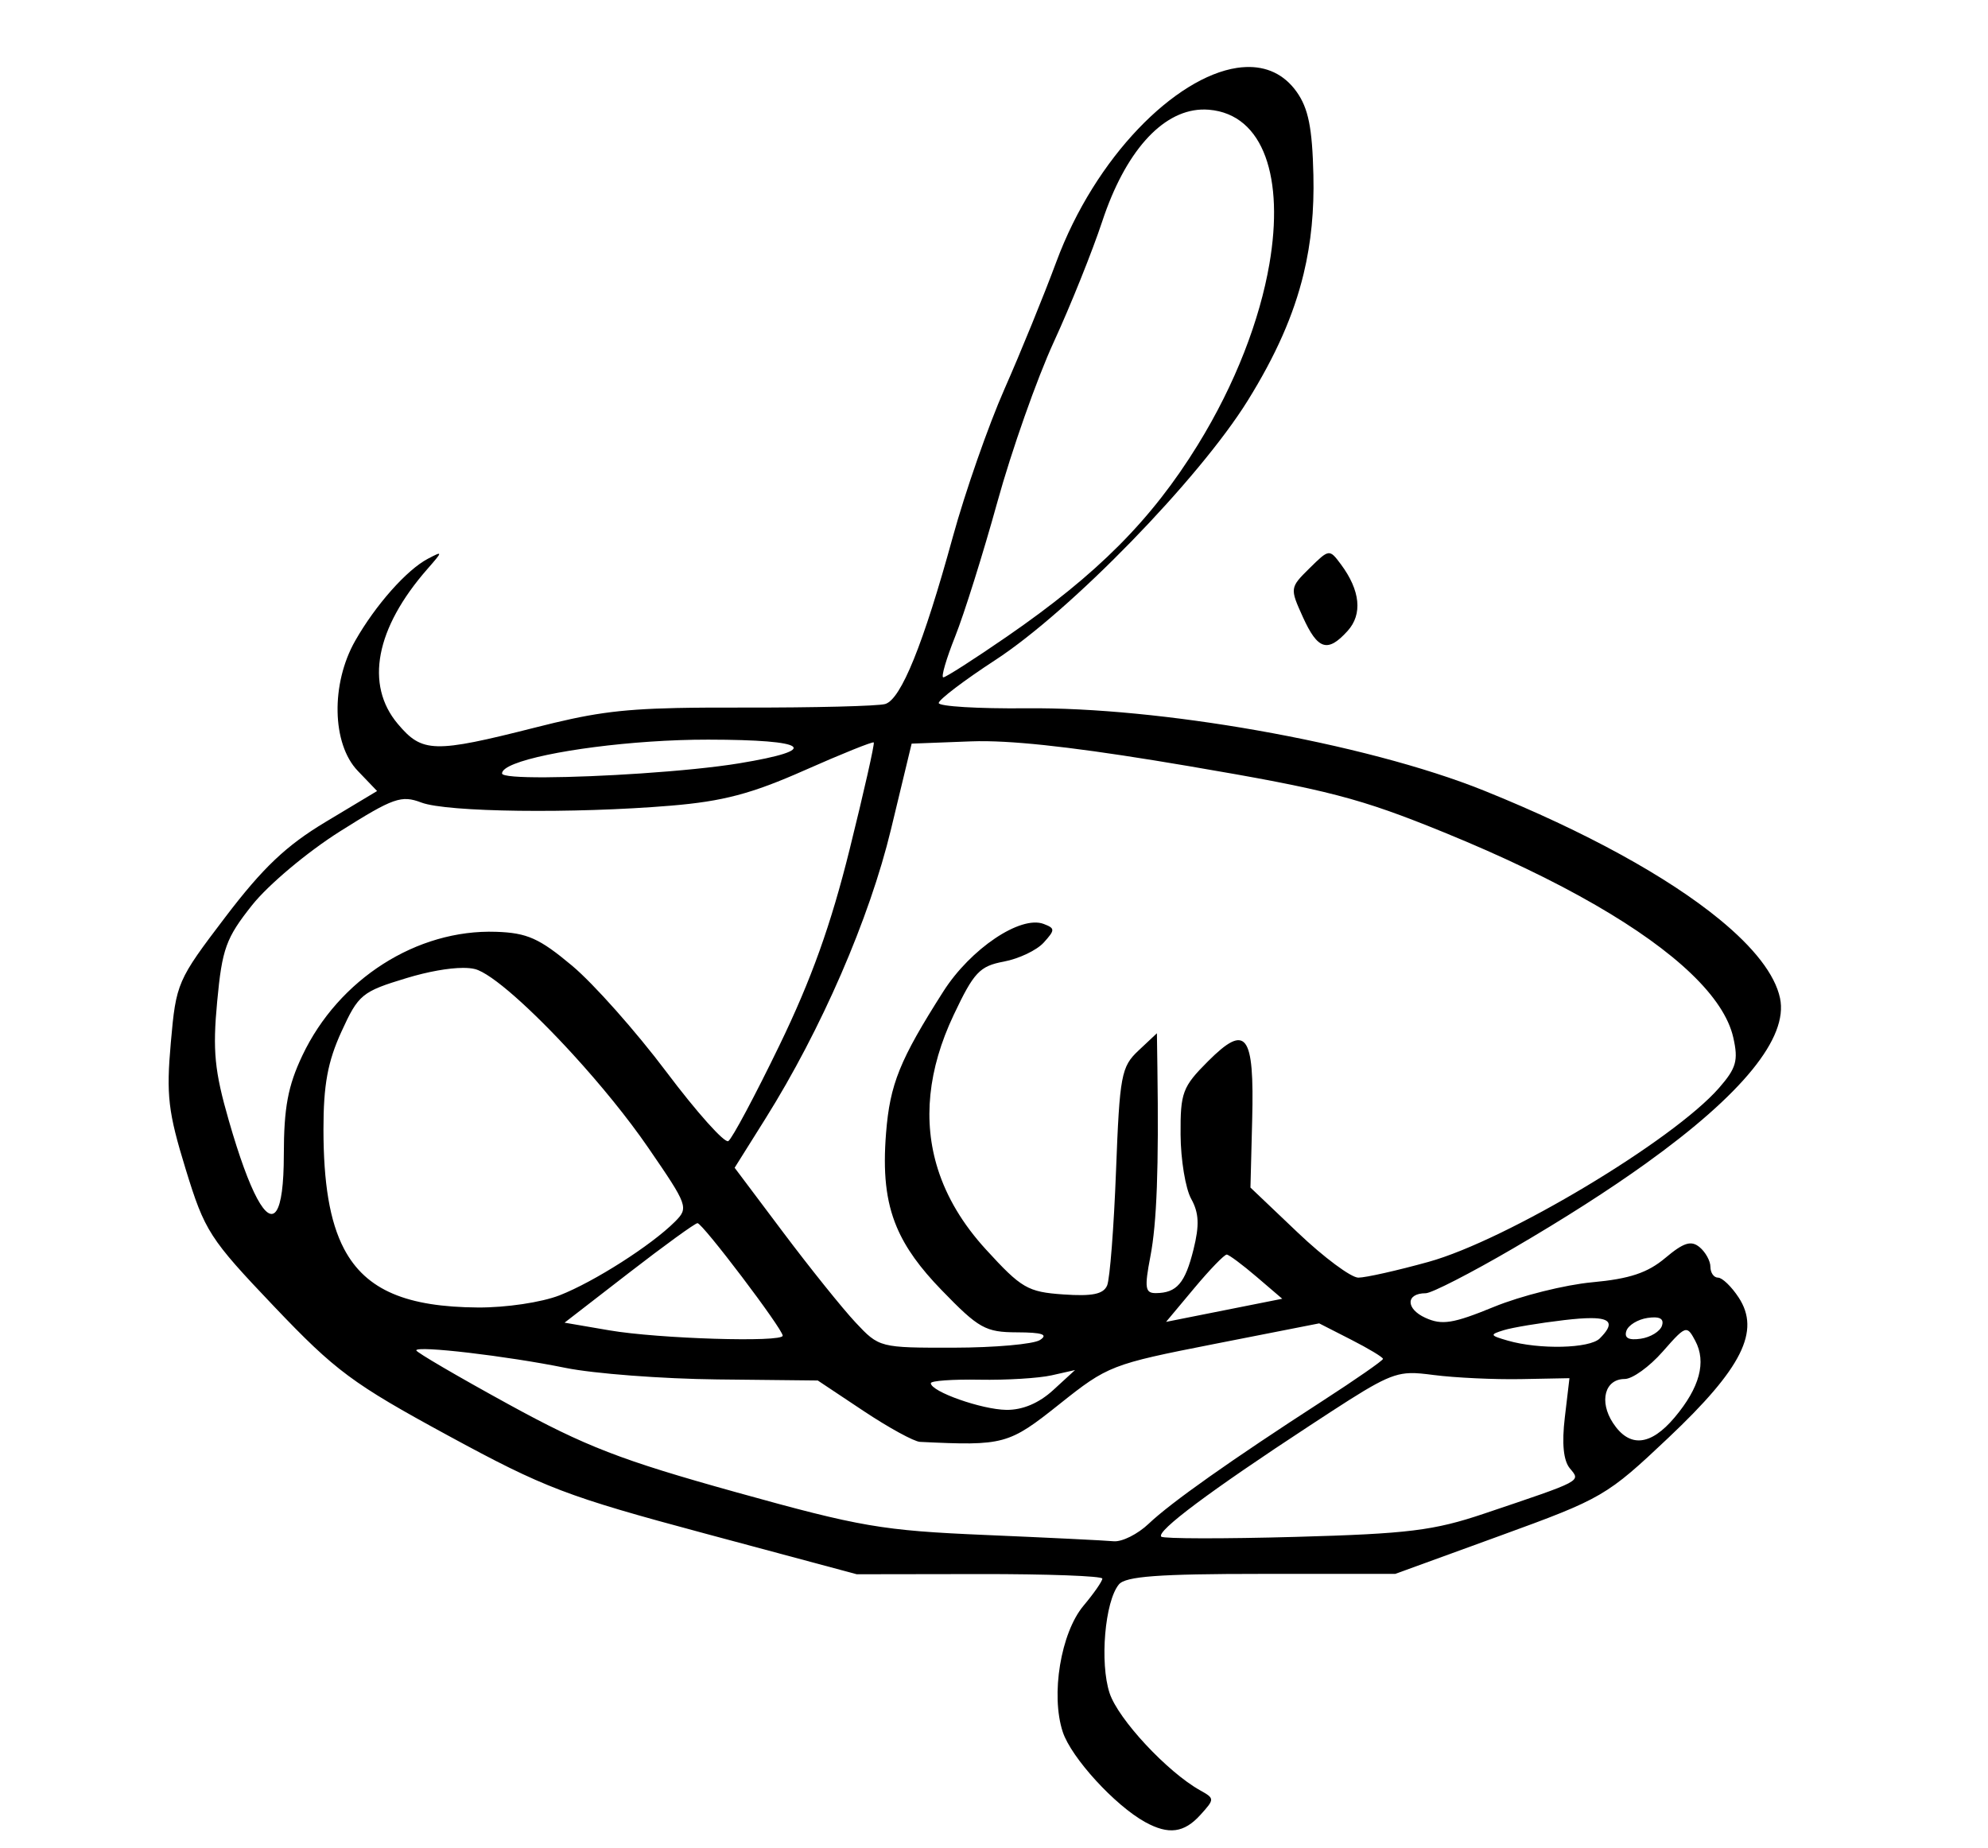
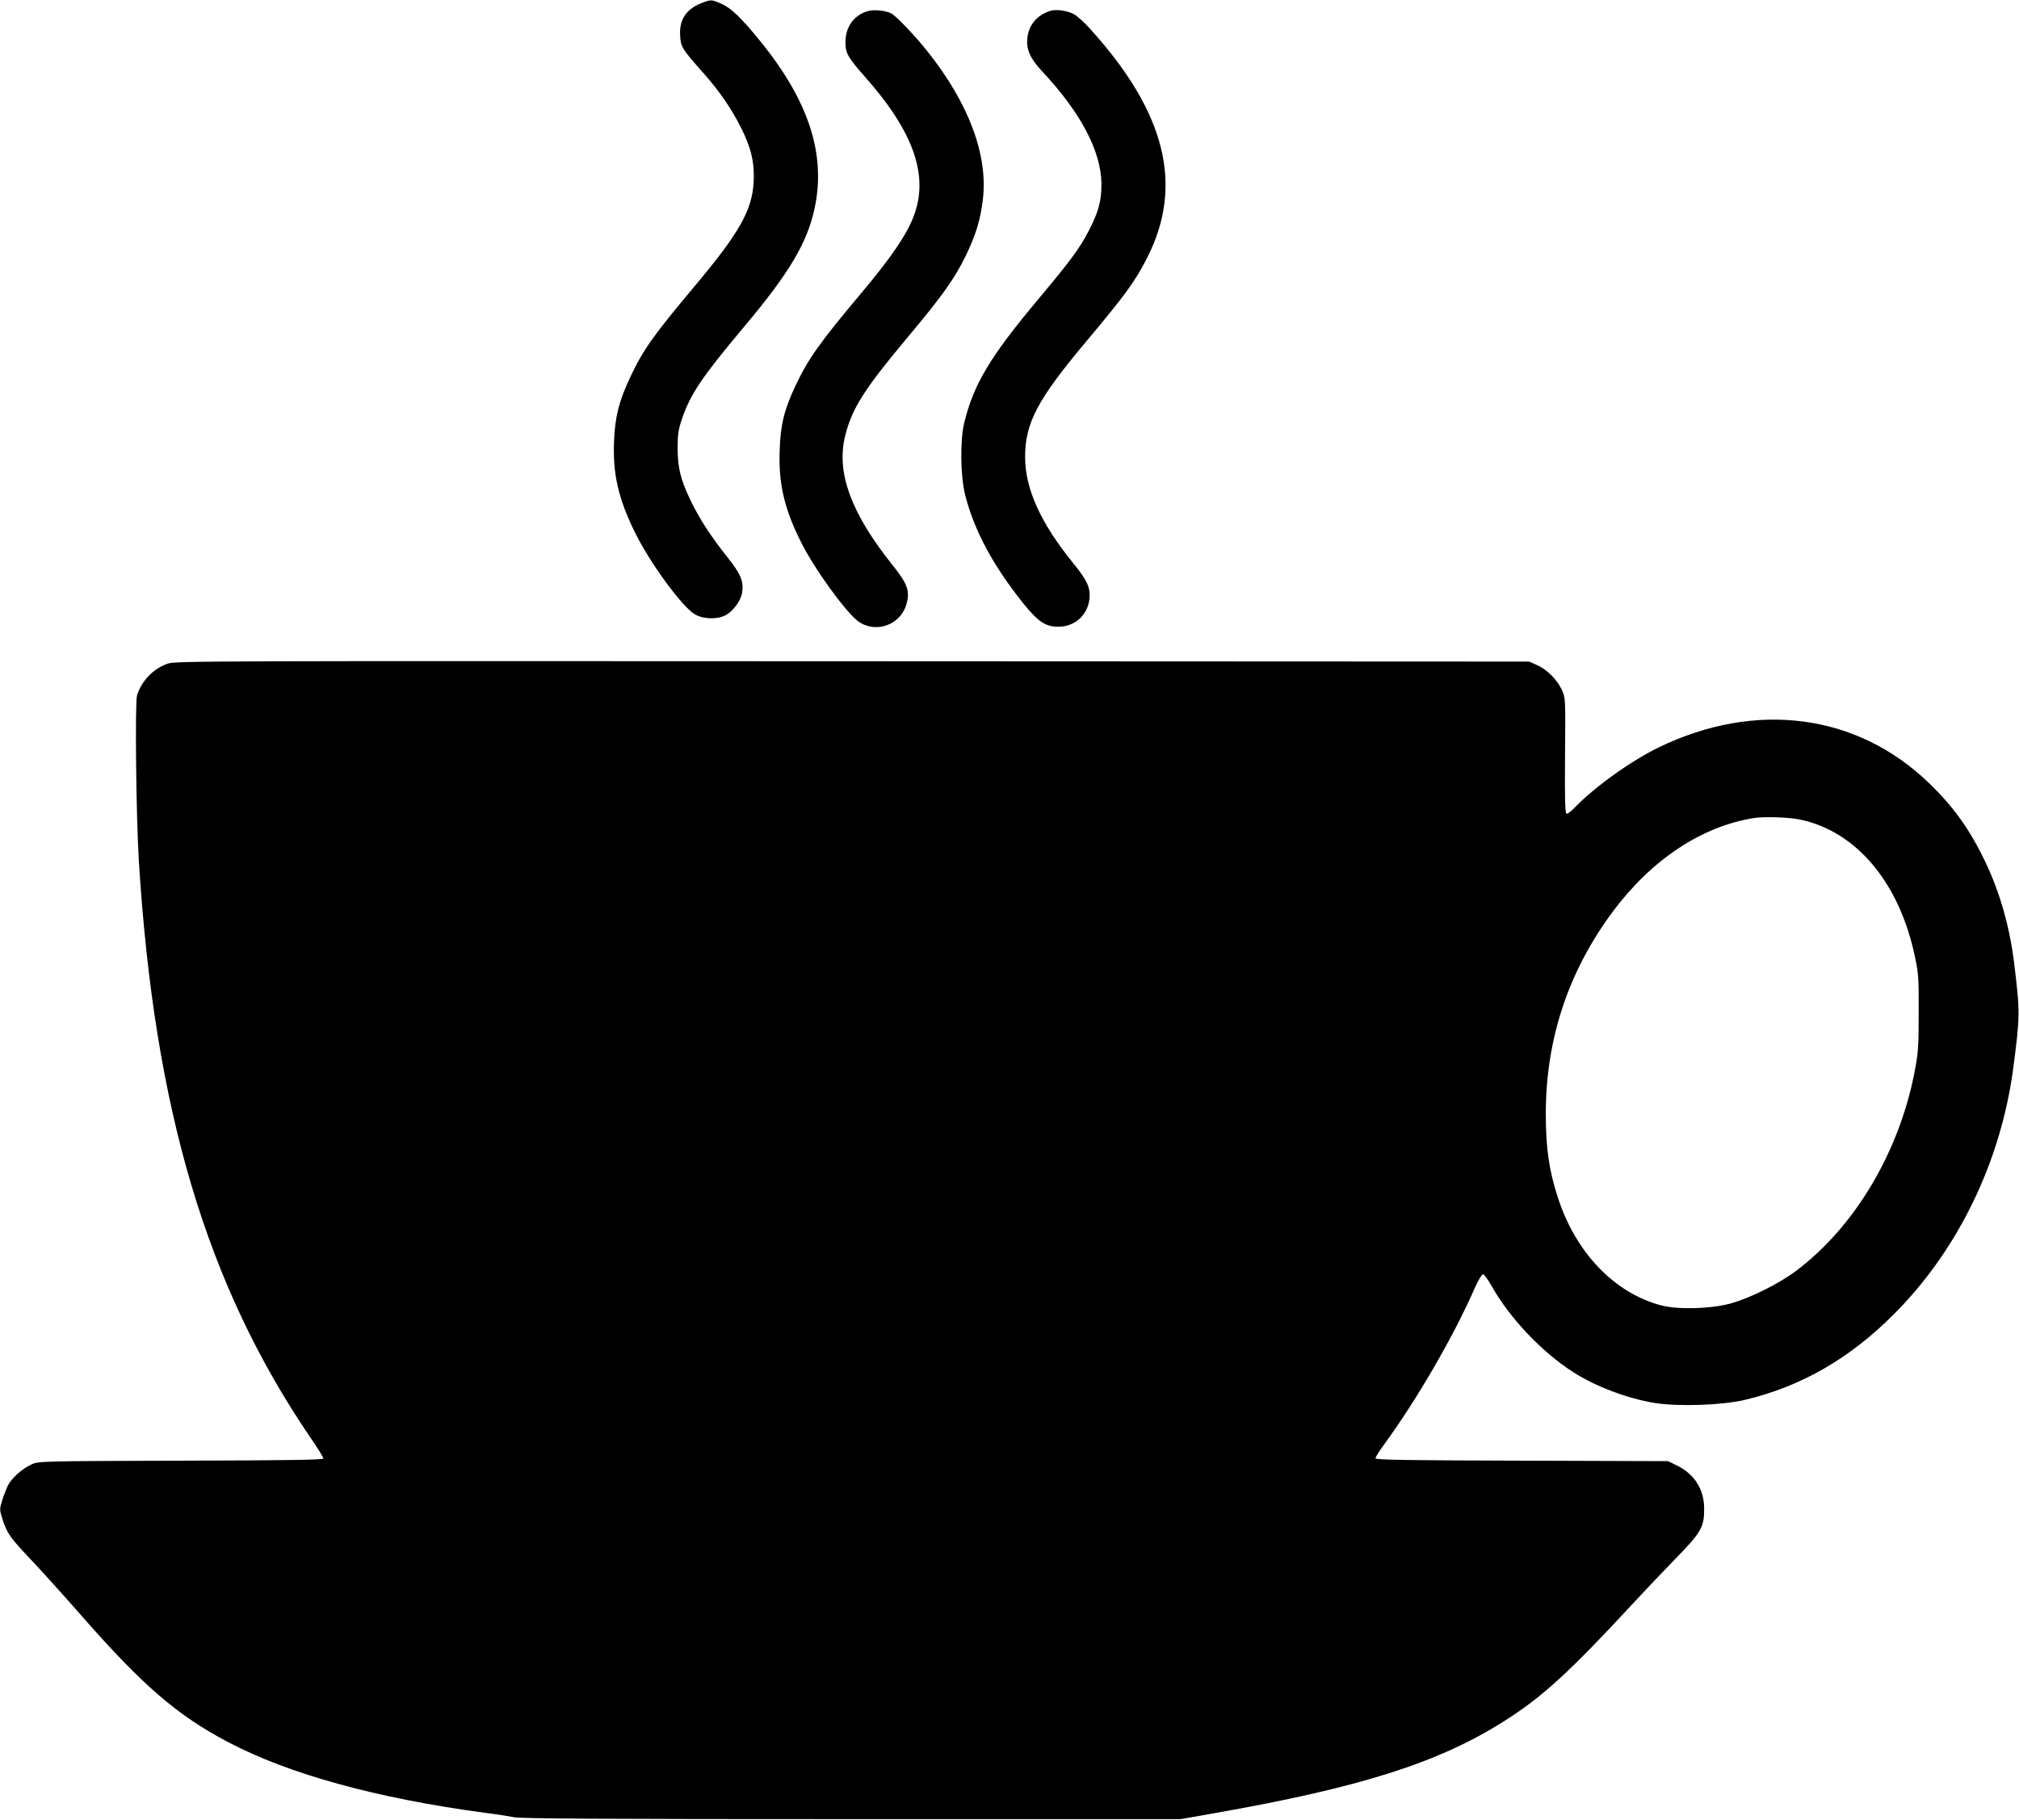
- <svg xmlns="http://www.w3.org/2000/svg" version="1.1" id="svg10" width="255" height="237" viewBox="0 0 255 237">
-   <defs id="defs14" />
-   <g id="g18">
-     <path id="path22" style="fill:#000000" d="M 159.795 8.6 C 159.422 8.614 159.042 8.65 158.656 8.709 C 154.722 9.306 150.176 12.146 145.984 16.543 C 141.813 20.92 137.993 26.84 135.479 33.627 C 133.897 37.895 130.914 45.212 128.85 49.887 C 126.785 54.562 123.798 63.112 122.213 68.887 C 118.438 82.637 115.579 89.703 113.545 90.305 C 112.638 90.573 104.468 90.779 95.389 90.762 C 91.969 90.755 89.178 90.766 86.789 90.818 C 79.041 90.987 75.543 91.576 68.707 93.309 C 55.626 96.624 54.163 96.585 51.018 92.848 C 46.792 87.826 48.176 80.579 54.809 73.002 C 56.824 70.699 56.827 70.653 54.896 71.666 C 52.171 73.096 48.174 77.603 45.562 82.193 C 42.422 87.713 42.57 95.415 45.883 98.873 L 48.369 101.467 L 41.771 105.428 C 36.703 108.471 33.72 111.302 28.889 117.654 C 22.735 125.746 22.588 126.085 21.912 133.721 C 21.312 140.499 21.56 142.628 23.811 149.955 C 26.263 157.94 26.865 158.875 35.148 167.576 C 43.043 175.868 45.22 177.483 57.457 184.133 C 69.855 190.871 72.682 191.948 90.457 196.717 L 109.896 201.934 L 125.646 201.91 C 134.309 201.897 141.396 202.159 141.396 202.492 C 141.396 202.825 140.316 204.382 138.996 205.951 C 136.067 209.432 134.752 217.405 136.322 222.164 C 137.413 225.469 143.012 231.591 146.896 233.727 C 149.894 235.375 151.879 235.116 153.971 232.805 C 155.817 230.764 155.816 230.701 153.932 229.646 C 149.728 227.294 143.434 220.533 142.328 217.182 C 141.047 213.3 141.722 205.405 143.52 203.238 C 144.381 202.2 148.61 201.887 161.803 201.887 L 178.965 201.887 L 192.43 196.988 C 205.553 192.213 206.102 191.892 214.006 184.426 C 223.462 175.493 225.841 170.743 223.018 166.434 C 222.1 165.033 220.91 163.887 220.373 163.887 C 219.836 163.887 219.396 163.267 219.396 162.51 C 219.396 161.752 218.771 160.614 218.008 159.98 C 216.923 159.08 215.962 159.38 213.607 161.361 C 211.339 163.27 209.028 164.041 204.246 164.48 C 200.754 164.801 195.079 166.219 191.635 167.631 C 186.377 169.786 184.964 170.01 182.828 169.037 C 180.282 167.877 180.312 165.887 182.875 165.887 C 183.623 165.887 188.67 163.299 194.09 160.137 C 200.681 156.291 206.36 152.655 211.096 149.258 C 223.478 140.373 229.408 133.121 228.322 128.031 C 227.674 124.991 224.962 121.537 220.557 117.926 C 213.924 112.488 203.451 106.696 190.396 101.432 C 182.745 98.346 172.11 95.599 161.197 93.678 C 150.823 91.851 140.197 90.771 131.646 90.855 C 125.459 90.916 120.403 90.61 120.41 90.176 C 120.417 89.742 123.68 87.265 127.66 84.67 C 137.335 78.363 153.809 61.43 160.045 51.387 C 163.606 45.65 165.929 40.462 167.219 35.105 C 168.187 31.086 168.574 26.974 168.469 22.463 C 168.327 16.394 167.824 13.89 166.316 11.773 C 164.684 9.48 162.406 8.496 159.795 8.6 z M 154.043 14.057 C 154.381 14.04 154.72 14.046 155.061 14.074 C 162.175 14.666 164.706 22.946 162.824 33.865 C 161.602 40.959 158.518 49.166 153.617 57.104 C 147.694 66.698 140.782 73.638 129.184 81.637 C 124.996 84.524 121.313 86.887 120.998 86.887 C 120.683 86.887 121.369 84.524 122.521 81.637 C 123.674 78.749 126.109 70.987 127.934 64.387 C 129.758 57.787 133.01 48.562 135.16 43.887 C 137.311 39.212 140.113 32.237 141.387 28.387 C 144.311 19.548 148.977 14.304 154.043 14.057 z M 170.371 70.967 C 169.862 71.031 169.224 71.654 167.965 72.896 C 165.449 75.38 165.44 75.445 167.117 79.146 C 169.03 83.367 170.296 83.76 172.859 80.928 C 174.795 78.789 174.487 75.735 171.996 72.387 C 171.259 71.397 170.88 70.902 170.371 70.967 z M 90.846 94.875 C 103.791 94.889 105.455 96.159 94.822 97.912 C 91.629 98.438 86.951 98.891 82.217 99.211 C 73.405 99.806 64.396 99.938 64.396 99.213 C 64.396 97.624 73.532 95.804 83.354 95.137 C 85.853 94.967 88.397 94.872 90.846 94.875 z M 126.643 95.078 C 132.001 95.167 140.217 96.187 152.5 98.275 C 170.346 101.309 174.443 102.375 185.264 106.789 C 192.754 109.845 199.254 112.971 204.635 116.078 C 214.961 122.04 221.164 127.928 222.328 133.088 C 222.993 136.035 222.717 137.012 220.504 139.547 C 214.614 146.292 193.24 159.092 183.24 161.863 C 179.224 162.976 175.171 163.887 174.236 163.887 C 173.302 163.887 169.806 161.287 166.467 158.109 L 160.395 152.332 L 160.617 143.631 C 160.899 132.587 159.864 131.219 154.947 136.137 C 151.677 139.407 151.399 140.148 151.432 145.537 C 151.451 148.755 152.063 152.462 152.791 153.775 C 153.795 155.586 153.866 157.156 153.09 160.275 C 152.013 164.603 150.943 165.846 148.275 165.871 C 146.88 165.884 146.781 165.226 147.564 161.137 C 148.384 156.861 148.643 149.838 148.459 136.963 L 148.396 132.539 L 146.025 134.766 C 143.822 136.835 143.619 137.929 143.152 150.189 C 142.876 157.448 142.362 164.062 142.012 164.887 C 141.536 166.006 140.112 166.299 136.398 166.041 C 131.821 165.723 131.024 165.259 126.445 160.25 C 123.495 157.022 121.444 153.584 120.299 149.971 C 118.353 143.83 119.02 137.183 122.326 130.195 C 124.92 124.713 125.656 123.928 128.76 123.346 C 130.687 122.984 132.988 121.89 133.873 120.912 C 135.347 119.284 135.348 119.082 133.881 118.52 C 130.913 117.381 124.493 121.697 121.002 127.176 C 115.408 135.956 114.153 139.061 113.654 145.342 C 113.259 150.323 113.603 154.02 115.029 157.402 C 116.179 160.128 118.03 162.648 120.764 165.471 C 125.553 170.415 126.396 170.888 130.453 170.902 C 133.691 170.913 134.489 171.18 133.396 171.887 C 132.571 172.42 127.596 172.863 122.342 172.871 C 112.847 172.886 112.769 172.867 109.742 169.637 C 108.067 167.849 103.892 162.652 100.465 158.088 L 94.232 149.791 L 98.166 143.518 C 105.356 132.051 111.527 117.834 114.285 106.387 L 116.936 95.387 L 124.518 95.098 C 125.17 95.073 125.877 95.065 126.643 95.078 z M 112.076 95.234 C 112.213 95.371 110.822 101.537 108.986 108.936 C 106.576 118.648 104.069 125.646 99.967 134.111 C 96.842 140.56 93.896 146.079 93.42 146.373 C 92.943 146.667 89.368 142.67 85.475 137.49 C 81.581 132.31 76.143 126.185 73.389 123.879 C 69.18 120.356 67.624 119.661 63.639 119.525 C 53.474 119.18 43.433 125.589 38.787 135.387 C 36.931 139.301 36.414 142.07 36.406 148.137 C 36.397 155.858 35.068 157.605 32.979 153.723 C 31.935 151.783 30.702 148.438 29.348 143.732 C 27.517 137.372 27.264 134.79 27.857 128.461 C 28.492 121.69 28.987 120.322 32.326 116.117 C 34.415 113.486 39.437 109.273 43.641 106.623 C 50.454 102.329 51.477 101.967 54.045 102.943 C 57.309 104.184 73.527 104.388 86.039 103.346 C 92.742 102.787 96.398 101.821 103.193 98.811 C 107.943 96.706 111.939 95.098 112.076 95.234 z M 59.375 124.154 C 59.987 124.152 60.508 124.2 60.916 124.303 C 63.059 124.841 68.251 129.519 73.48 135.238 C 76.99 139.077 80.516 143.384 83.152 147.223 C 88.267 154.671 88.359 154.925 86.557 156.727 C 83.544 159.74 76.2 164.425 71.783 166.152 C 69.459 167.061 64.891 167.741 61.283 167.715 C 52.305 167.649 46.964 165.578 44.135 160.201 C 42.27 156.657 41.496 151.676 41.49 144.887 C 41.486 139.169 42.034 136.187 43.793 132.34 C 45.979 127.558 46.418 127.197 52.158 125.459 C 54.901 124.628 57.54 124.162 59.375 124.154 z M 89.467 156.898 C 90.109 156.886 100.396 170.471 100.396 171.332 C 100.396 172.217 84.454 171.726 78.156 170.646 L 72.416 169.662 L 80.656 163.287 C 85.188 159.78 89.154 156.904 89.467 156.898 z M 157.357 160.928 C 157.653 160.95 159.375 162.234 161.184 163.781 L 164.473 166.596 L 157.021 168.078 L 149.57 169.561 L 153.195 165.225 C 155.189 162.839 157.061 160.905 157.357 160.928 z M 212.32 168.986 C 213.127 169.023 213.404 169.373 213.18 170.053 C 212.938 170.787 211.713 171.537 210.457 171.721 C 208.906 171.948 208.315 171.627 208.613 170.721 C 208.855 169.987 210.08 169.237 211.336 169.053 C 211.724 168.996 212.051 168.974 212.32 168.986 z M 204.102 169.08 C 206.744 169.089 206.989 169.896 205.197 171.688 C 203.901 172.983 197.439 173.134 193.396 171.963 C 191.089 171.295 191.051 171.193 192.896 170.623 C 193.996 170.284 197.484 169.703 200.646 169.332 C 202.074 169.165 203.221 169.077 204.102 169.08 z M 169.211 169.752 L 173.303 171.84 C 175.554 172.988 177.396 174.098 177.396 174.307 C 177.396 174.515 173.909 176.941 169.646 179.697 C 157.955 187.257 150.183 192.747 147.342 195.453 C 145.937 196.791 143.912 197.804 142.842 197.701 C 141.772 197.598 134.371 197.235 126.396 196.895 C 113.127 196.328 110.412 195.863 94.412 191.41 C 79.619 187.293 75.118 185.553 65.162 180.096 C 58.691 176.549 53.396 173.453 53.396 173.217 C 53.396 172.57 65.012 173.932 72.521 175.459 C 76.165 176.2 84.94 176.868 92.021 176.943 L 104.896 177.08 L 110.76 180.984 C 113.985 183.131 117.247 184.916 118.01 184.953 C 128.796 185.472 129.362 185.32 135.906 180.104 C 142.089 175.176 142.571 174.988 155.727 172.402 L 169.211 169.752 z M 216.258 170.613 C 216.683 170.601 216.972 171.094 217.447 171.982 C 218.904 174.704 218.022 177.991 214.809 181.811 C 211.711 185.491 208.999 185.736 206.896 182.527 C 205.084 179.762 205.851 176.887 208.4 176.887 C 209.385 176.887 211.571 175.314 213.26 173.391 C 214.939 171.479 215.711 170.629 216.258 170.613 z M 137.896 175.74 L 135.09 178.314 C 133.265 179.988 131.167 180.873 129.09 180.848 C 125.926 180.809 119.396 178.503 119.396 177.424 C 119.396 177.116 122.209 176.915 125.646 176.979 C 129.084 177.042 133.246 176.788 134.896 176.416 L 137.896 175.74 z M 180.846 176.135 C 181.728 176.105 182.667 176.216 183.896 176.375 C 186.646 176.73 191.691 176.967 195.105 176.902 L 201.314 176.783 L 200.719 181.818 C 200.322 185.166 200.539 187.355 201.367 188.354 C 202.77 190.043 203.112 189.862 190.396 194.148 C 183.905 196.337 180.648 196.738 166.172 197.141 C 156.974 197.396 149.227 197.383 148.955 197.111 C 148.274 196.43 155.218 191.24 168.066 182.824 C 176.055 177.591 178.198 176.224 180.846 176.135 z " />
+ <svg xmlns="http://www.w3.org/2000/svg" version="1.0" width="1280pt" height="1154pt" viewBox="0 0 1280 1154" preserveAspectRatio="xMidYMid meet">
+   <g transform="translate(0,1154) scale(0.1,-0.1)" fill="#000000" stroke="none">
+     <path d="M4446 11520 c-96 -38 -141 -106 -134 -206 4 -72 12 -84 141 -230 107 -120 182 -229 244 -352 66 -131 87 -223 81 -346 -10 -181 -92 -325 -377 -664 -259 -309 -324 -400 -405 -573 -71 -149 -97 -252 -103 -404 -9 -211 27 -366 132 -580 93 -191 300 -474 380 -520 53 -32 143 -34 195 -6 49 26 97 92 105 144 11 71 -9 118 -95 226 -104 130 -181 250 -235 364 -61 130 -79 202 -79 327 0 88 5 118 28 185 53 156 127 266 395 585 286 340 400 533 446 752 72 340 -38 678 -342 1053 -124 153 -187 213 -249 241 -65 28 -65 28 -128 4z" />
+     <path d="M5500 11469 c-87 -26 -140 -100 -140 -196 0 -71 15 -97 128 -225 308 -349 403 -627 303 -883 -45 -117 -145 -263 -336 -490 -254 -302 -331 -410 -409 -575 -74 -156 -98 -252 -103 -415 -8 -211 29 -370 134 -580 84 -170 285 -447 364 -505 110 -79 267 -24 305 107 24 84 9 129 -83 244 -268 334 -364 594 -304 829 43 171 121 294 395 621 220 263 296 369 367 514 65 134 94 228 110 358 34 282 -88 610 -350 940 -82 103 -199 225 -231 242 -37 19 -109 26 -150 14z" />
+     <path d="M6658 11471 c-84 -27 -136 -89 -145 -173 -7 -71 18 -129 90 -206 247 -262 378 -511 380 -717 0 -111 -18 -178 -82 -301 -59 -113 -114 -187 -325 -439 -299 -357 -404 -533 -463 -776 -27 -111 -24 -335 5 -454 57 -227 177 -451 371 -693 94 -116 140 -146 221 -146 104 0 186 74 197 177 7 71 -14 117 -108 232 -203 251 -301 469 -300 669 0 215 80 365 390 734 247 294 311 383 386 532 230 457 115 918 -363 1446 -35 40 -81 81 -102 93 -43 24 -113 34 -152 22z" />
+     <path d="M1063 7332 c-91 -32 -163 -106 -194 -200 -14 -42 -6 -772 11 -1047 98 -1582 429 -2695 1091 -3665 44 -64 79 -121 79 -128 0 -9 -220 -12 -902 -14 -898 -3 -903 -3 -949 -24 -59 -27 -125 -87 -149 -133 -9 -20 -26 -62 -36 -94 -17 -55 -17 -59 0 -115 30 -94 49 -121 178 -257 68 -72 216 -236 329 -365 386 -440 602 -626 924 -796 385 -203 939 -356 1630 -449 66 -8 149 -21 185 -28 49 -9 567 -12 2145 -12 l2080 0 210 37 c923 162 1420 319 1834 580 248 156 418 312 826 753 66 71 184 196 263 277 167 171 186 204 186 318 1 124 -60 222 -172 277 l-57 28 -927 3 c-731 2 -928 5 -928 15 0 7 23 44 51 82 210 287 445 691 581 1003 20 45 43 82 50 82 7 0 31 -33 53 -72 116 -206 319 -421 521 -550 138 -89 342 -166 513 -194 150 -24 425 -15 571 19 356 84 665 261 945 542 409 408 681 971 759 1565 43 332 43 350 5 665 -28 227 -89 442 -180 635 -100 209 -203 354 -361 506 -456 439 -1095 523 -1712 225 -173 -84 -404 -249 -531 -380 -21 -23 -45 -41 -52 -41 -11 0 -13 70 -11 368 3 364 3 367 -20 417 -30 65 -92 128 -156 157 l-51 23 -4290 2 c-4098 2 -4292 2 -4342 -15z m10345 -988 c361 -74 635 -401 733 -874 22 -103 24 -139 23 -355 0 -217 -3 -253 -27 -377 -99 -507 -378 -975 -747 -1254 -112 -85 -298 -177 -425 -211 -127 -33 -330 -38 -435 -10 -296 79 -540 334 -653 682 -56 171 -77 314 -77 532 0 473 142 903 426 1284 245 329 564 540 894 592 64 10 218 5 288 -9z" />
  </g>
</svg>
